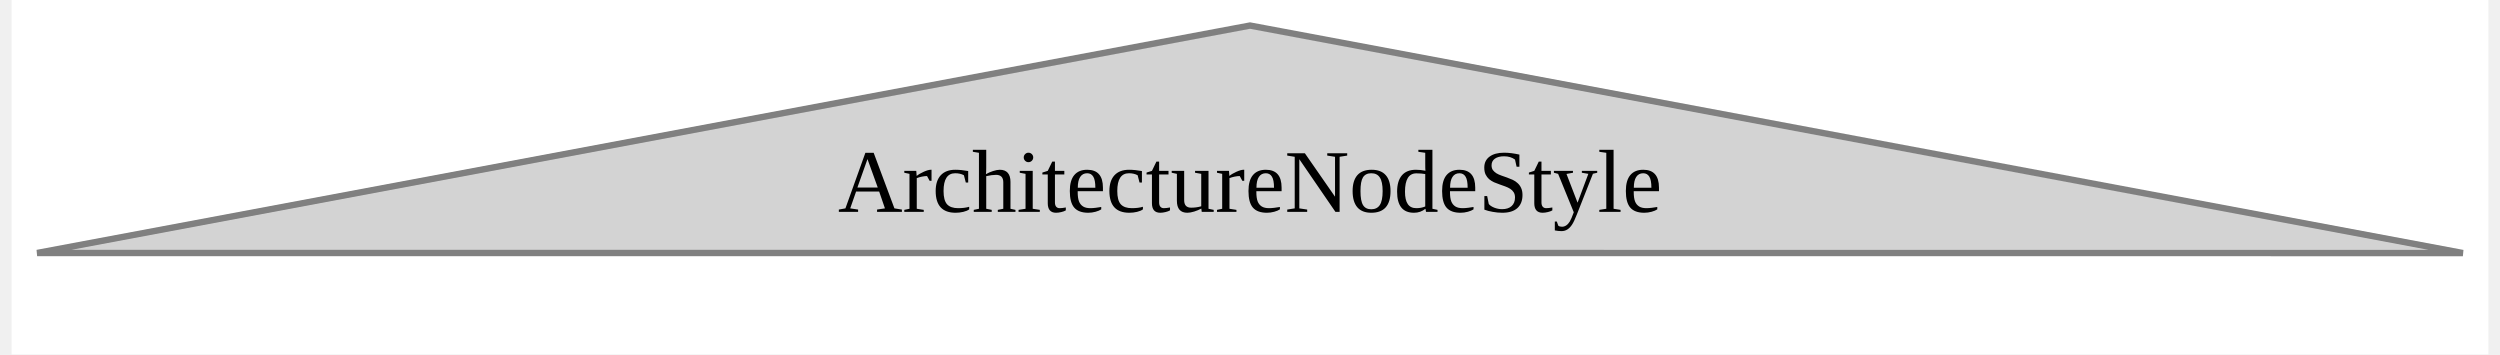
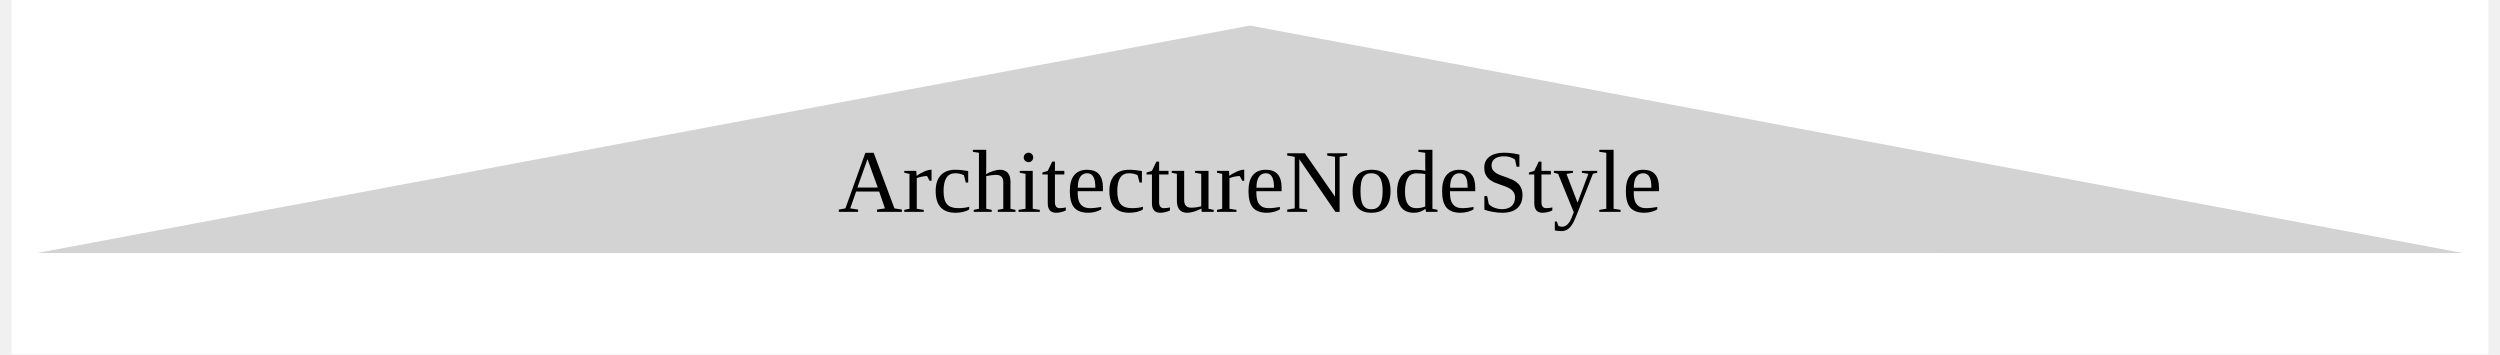
<svg xmlns="http://www.w3.org/2000/svg" width="388pt" height="55pt" viewBox="0.00 0.00 387.90 55.50">
  <g id="graph0" class="graph" transform="scale(1 1) rotate(0) translate(4 51.5)">
    <polygon fill="white" stroke="none" points="-4,4 -4,-51.5 383.9,-51.5 383.9,4 -4,4" />
    <g id="node1" class="node">
-       <polygon fill="lightgrey" stroke="grey" points="189.95,-47.5 0,-11.88 379.9,-11.87 189.95,-47.5" />
+       <polygon fill="lightgrey" stroke="grey" stroke-width="0" points="189.95,-47.5 0,-11.88 379.9,-11.87 189.95,-47.5" />
      <text text-anchor="middle" x="189.95" y="-18.32" font-family="Times New Roman,serif" font-size="14.00">ArchitectureNodeStyle</text>
    </g>
  </g>
</svg>
